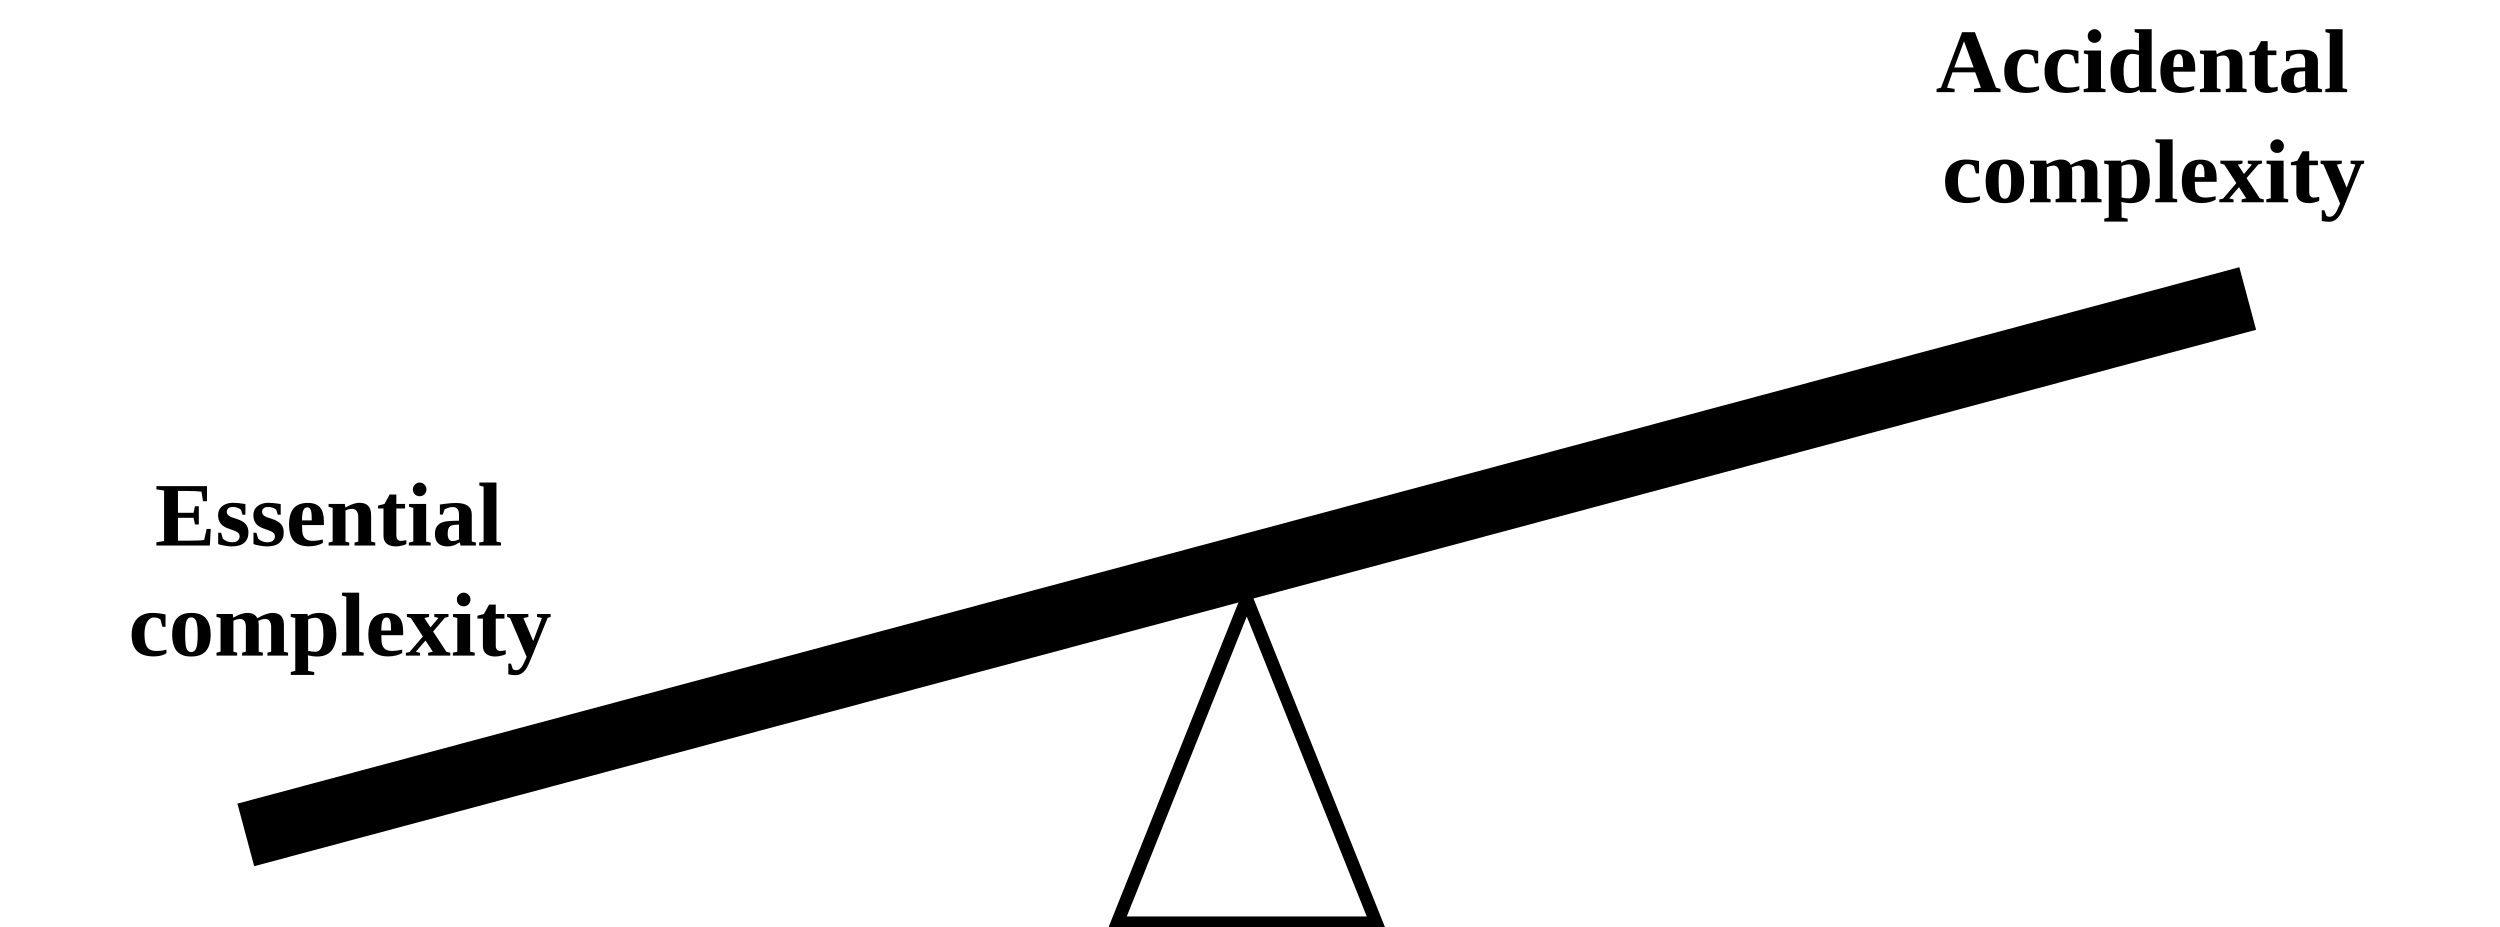
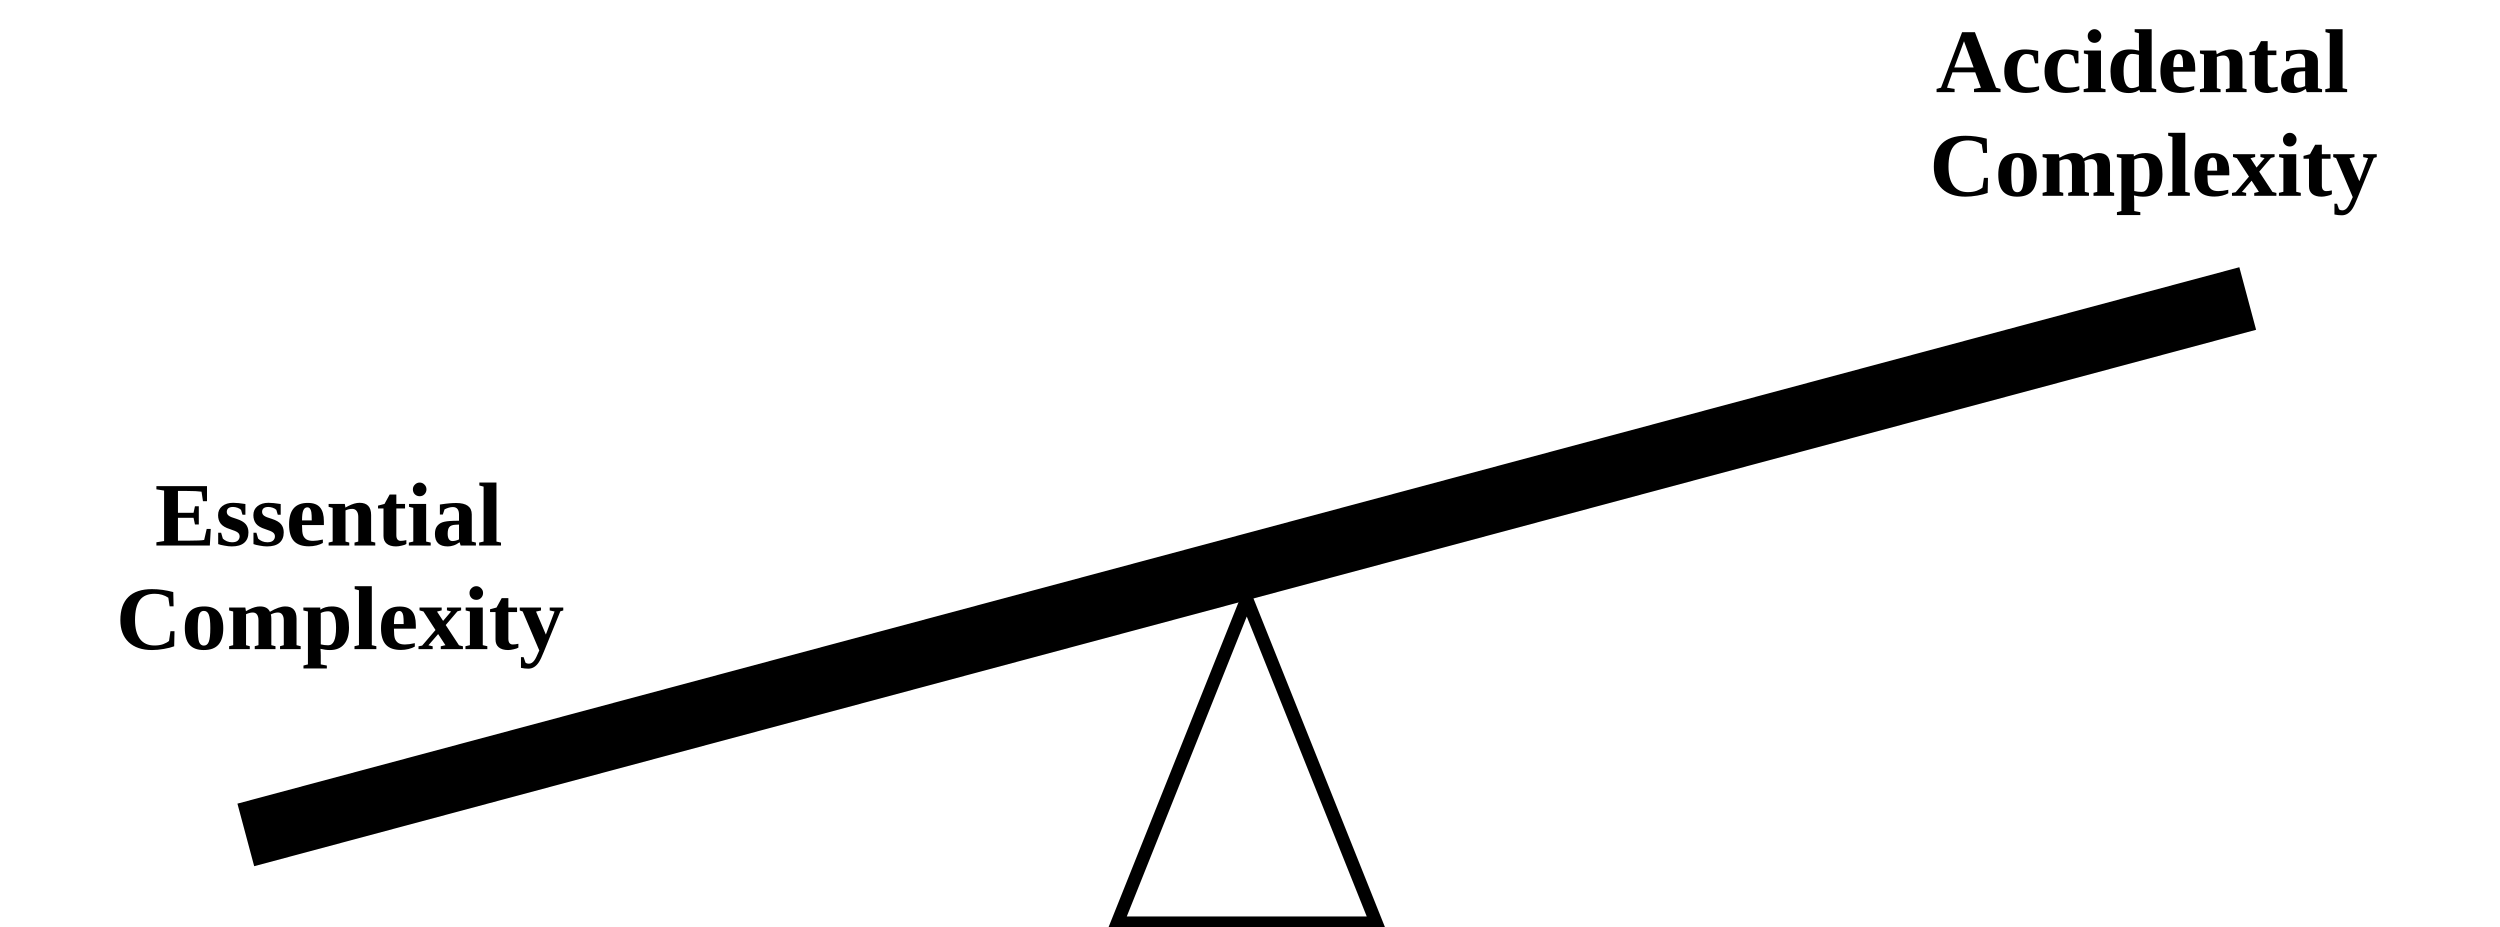
<svg xmlns="http://www.w3.org/2000/svg" version="1.1" width="386px" height="143px" viewBox="-16.5 -0.5 386 143">
-   <defs />
  <g>
-     <path d="M 156 142 L 176 92 L 196 142 Z" fill="var(--base-page, #ffffff)" stroke="currentColor" stroke-width="2" stroke-miterlimit="10" pointer-events="all" />
-     <rect x="16" y="82" width="320" height="10" fill="currentColor" stroke="none" transform="rotate(-15,176,87)" pointer-events="all" />
+     <path d="M 156 142 L 176 92 L 196 142 Z" fill="var(--base-page, #ffffff)" stroke="currentColor" stroke-width="2" />
+     <rect x="16" y="82" width="320" height="10" fill="currentColor" stroke="none" transform="rotate(-15,176,87)" />
    <text x="36" y="87" text-anchor="middle" dominant-baseline="central" font-size="14" font-family="inherit" font-weight="bold" fill="currentColor">
      <tspan x="36" dy="-8">Essential</tspan>
-       <tspan x="36" dy="17">complexity</tspan>
+       <tspan x="36" dy="16">Complexity</tspan>
    </text>
    <text x="316" y="17" text-anchor="middle" dominant-baseline="central" font-size="14" font-family="inherit" font-weight="bold" fill="currentColor">
      <tspan x="316" dy="-8">Accidental</tspan>
-       <tspan x="316" dy="17">complexity</tspan>
+       <tspan x="316" dy="16">Complexity</tspan>
    </text>
  </g>
</svg>
